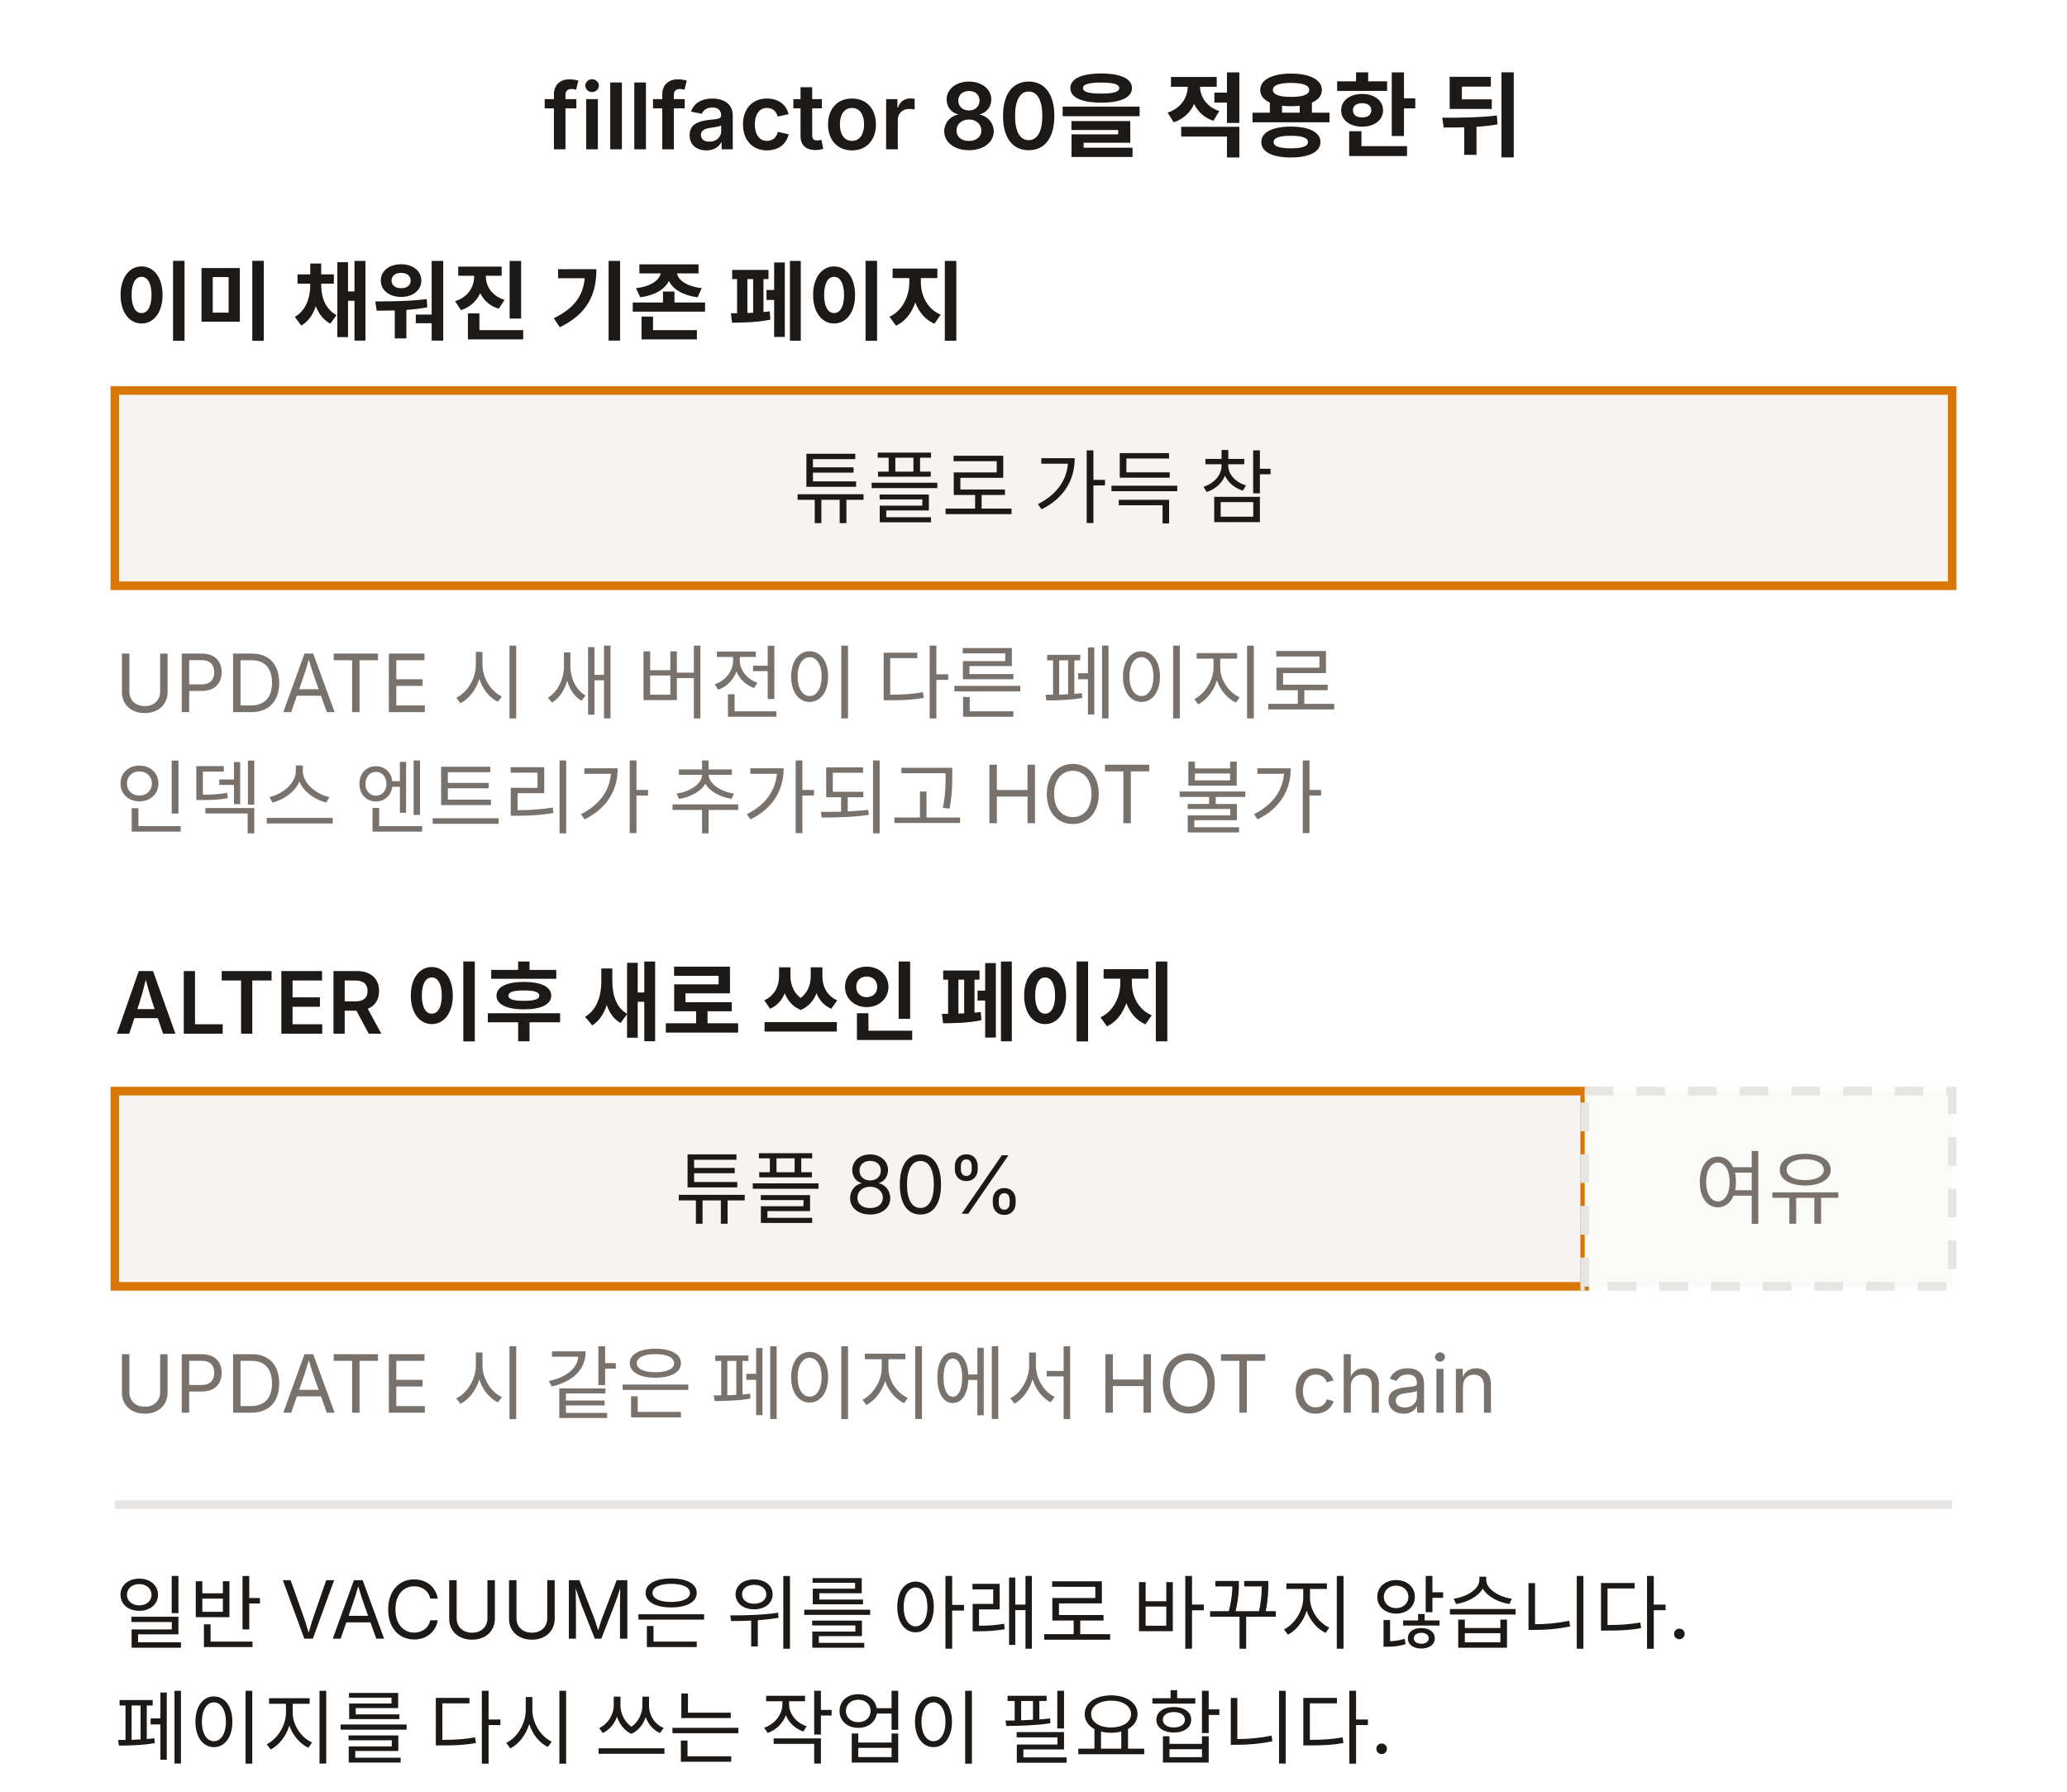
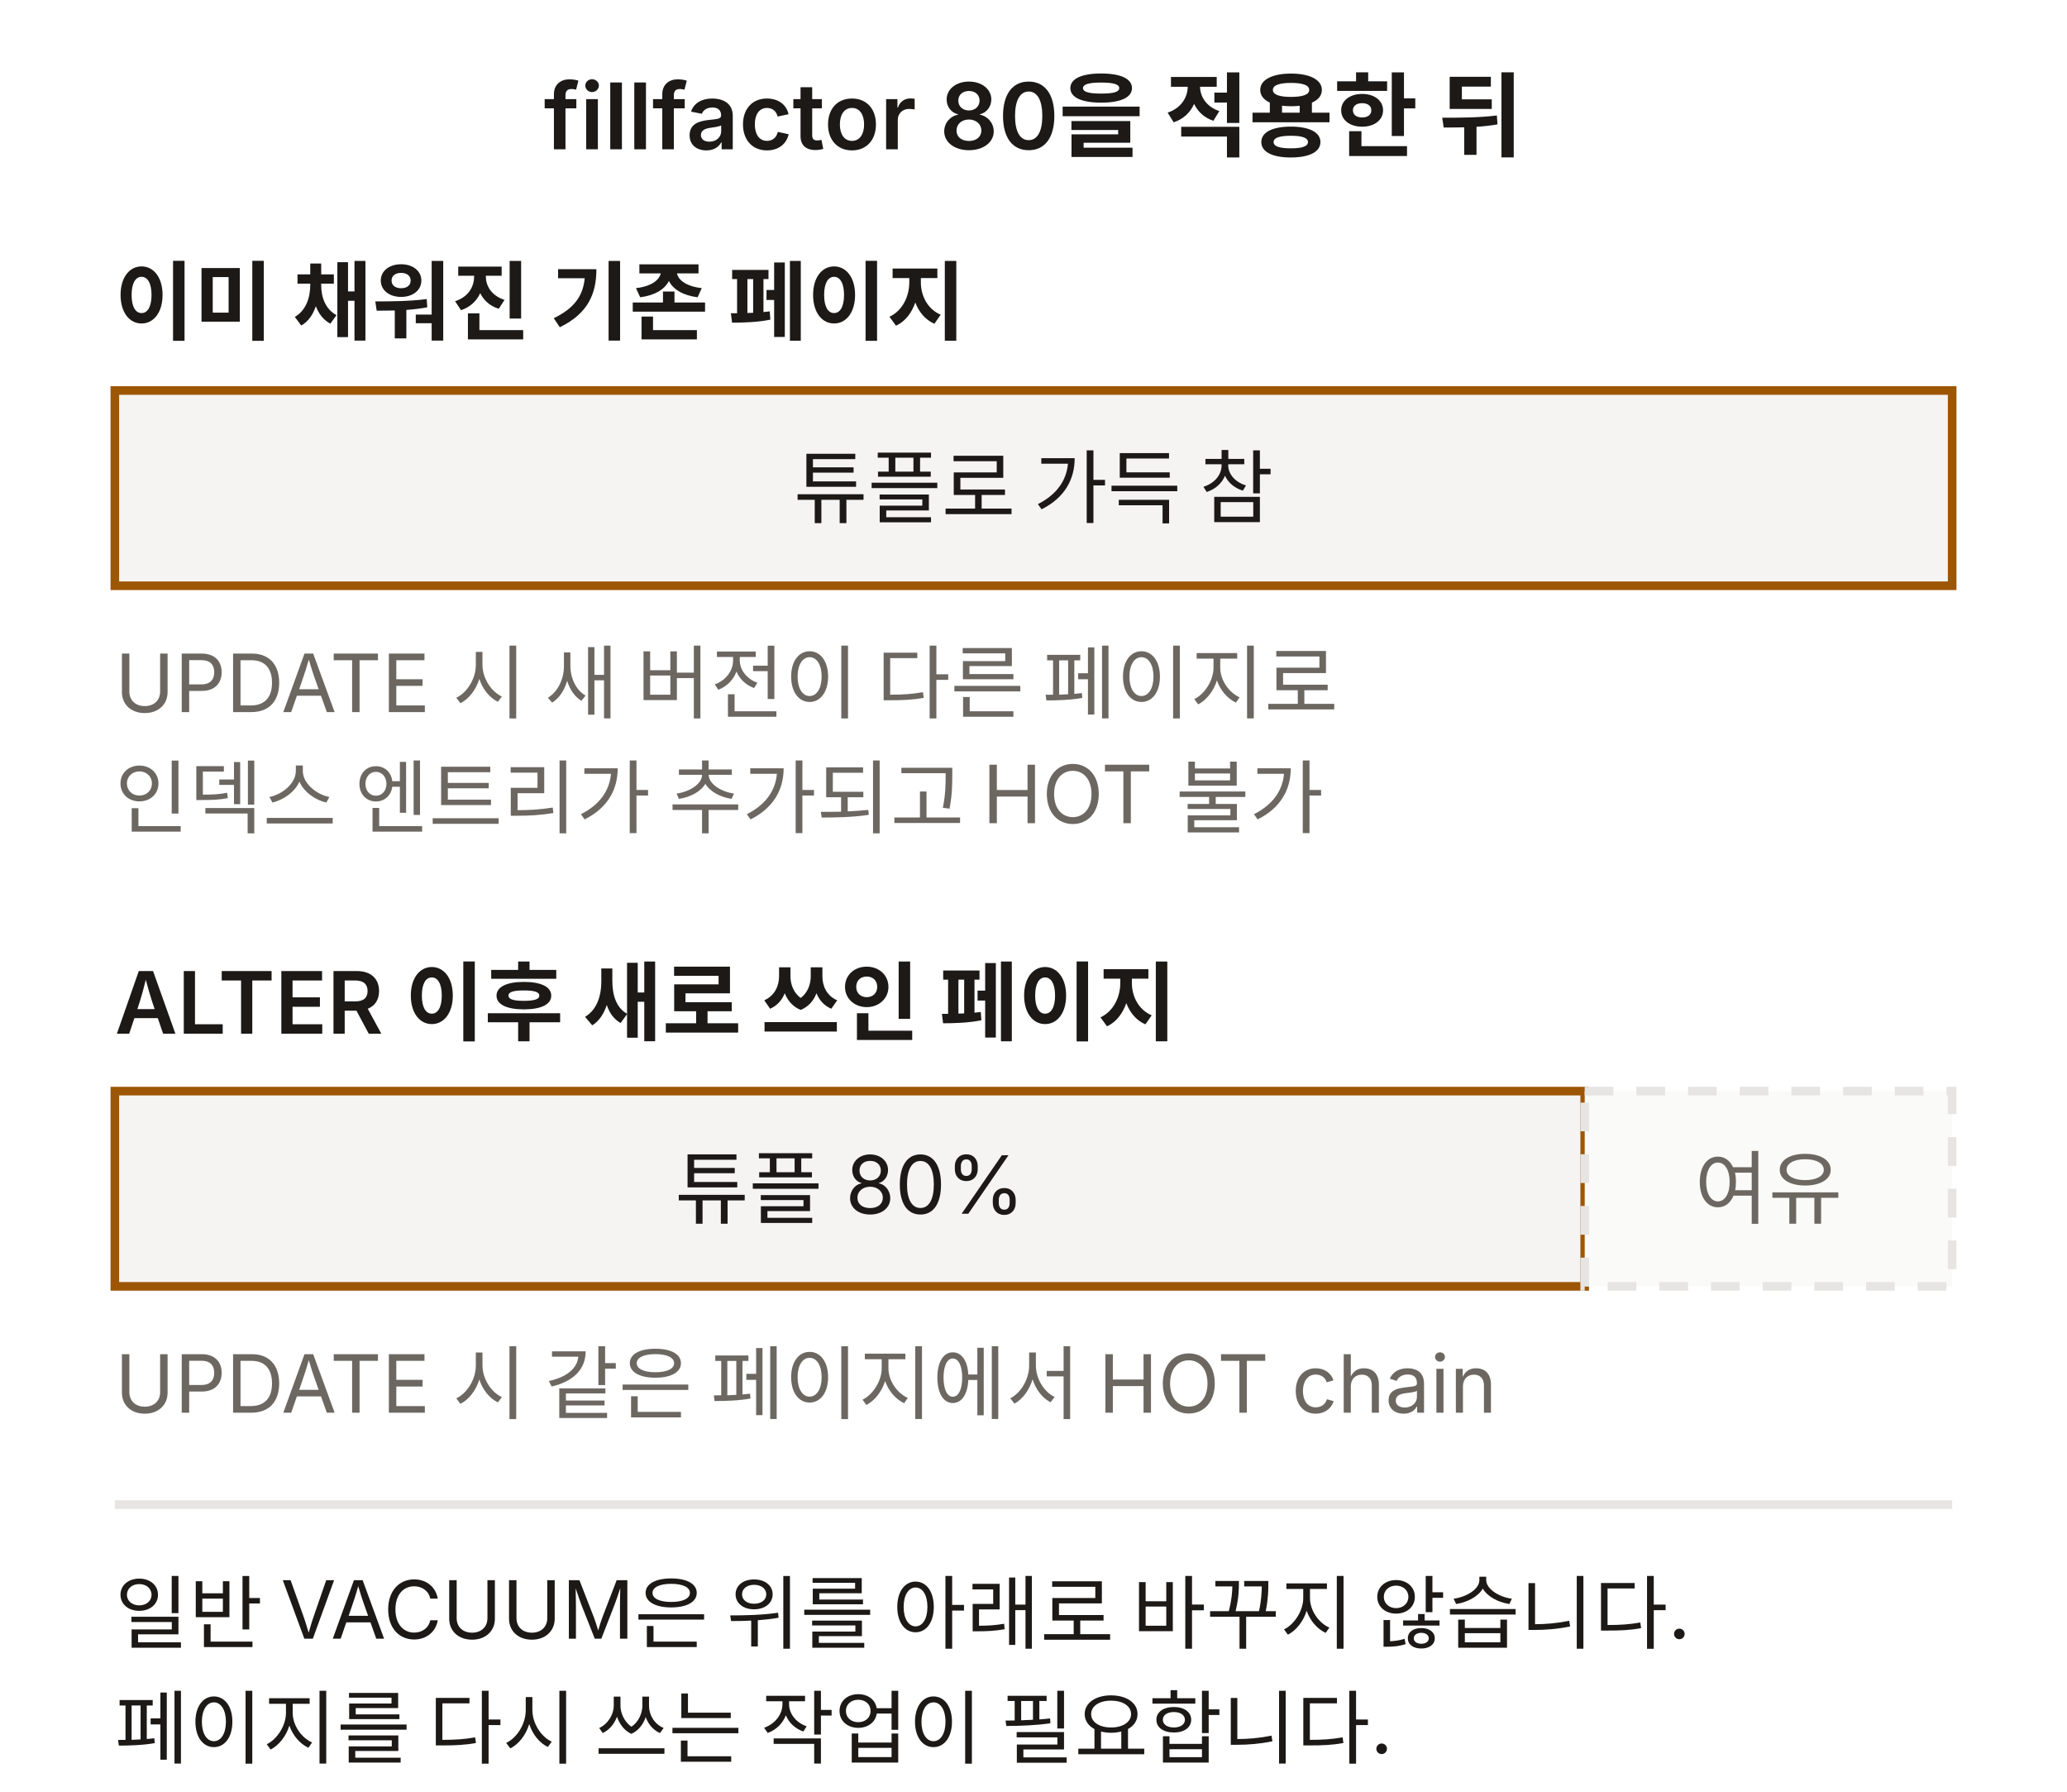
<svg xmlns="http://www.w3.org/2000/svg" viewBox="0 0 360 312" style="width: 100%; height: auto; max-width: 360px;" font-family="Pretendard, -apple-system, sans-serif" role="img" aria-label="fillfactor 80을 적용한 뒤의 두 페이지 비교. 이미 채워진 기존 페이지는 튜플로 가득 차 있어 UPDATE 시 새 버전이 다른 페이지로 나가고 HOT이 성립하지 않습니다. ALTER 이후 새로 쓰인 페이지는 80퍼센트만 채워지고 20퍼센트가 여유로 남아 같은 페이지 안에서 HOT chain이 성립합니다.">
  <style>
.qhp5-t { fill: var(--text, #1c1917); }
- .qhp5-m { fill: var(--text-muted, #78716c); }
+ .qhp5-m { fill: var(--text-muted, #6d6762); }
.qhp5-h { fill: var(--text, #1c1917); font-weight: 600; }
- .qhp5-full { fill: var(--bg-subtle, #f5f4f2); stroke: var(--accent, #d97706); stroke-width: 1.5; }
+ .qhp5-full { fill: var(--bg-subtle, #f5f4f2); stroke: var(--accent, #9d5604); stroke-width: 1.5; }
.qhp5-free { fill: var(--bg, #fafaf8); stroke: var(--border, #e7e5e4); stroke-width: 1.5; stroke-dasharray: 5 4; }
.qhp5-note { fill: var(--bg-muted, #eeecea); stroke: var(--border, #e7e5e4); stroke-width: 1.5; }
.qhp5-div { stroke: var(--border, #e7e5e4); stroke-width: 1.5; }
</style>
  <text x="180" y="26" text-anchor="middle" font-size="16" font-weight="600" class="qhp5-t">fillfactor 80을 적용한 뒤</text>
  <text x="20" y="58" font-size="15" class="qhp5-h">이미 채워진 기존 페이지</text>
  <rect x="20" y="68" width="320" height="34" class="qhp5-full" />
  <text x="180" y="90" text-anchor="middle" font-size="14" class="qhp5-t">튜플로 가득 참</text>
  <text x="20" y="124" font-size="14" class="qhp5-m">UPDATE 시 새 버전이 다른 페이지로</text>
  <text x="20" y="144" font-size="14" class="qhp5-m">인덱스 엔트리가 추가되고 HOT 불가</text>
  <text x="20" y="180" font-size="15" class="qhp5-h">ALTER 이후 새로 쓰인 페이지</text>
  <rect x="20" y="190" width="256" height="34" class="qhp5-full" />
  <text x="148" y="212" text-anchor="middle" font-size="14" class="qhp5-t">튜플 80%</text>
  <rect x="276" y="190" width="64" height="34" class="qhp5-free" />
  <text x="308" y="212" text-anchor="middle" font-size="14" class="qhp5-m">여유</text>
  <text x="20" y="246" font-size="14" class="qhp5-m">UPDATE 시 같은 페이지에서 HOT chain</text>
  <line x1="20" y1="262" x2="340" y2="262" class="qhp5-div" />
  <text x="20" y="286" font-size="14" class="qhp5-t">일반 VACUUM은 위를 아래로 바꾸지 않습니다.</text>
  <text x="20" y="306" font-size="14" class="qhp5-t">페이지를 다시 쓰는 작업이 필요합니다.</text>
</svg>
